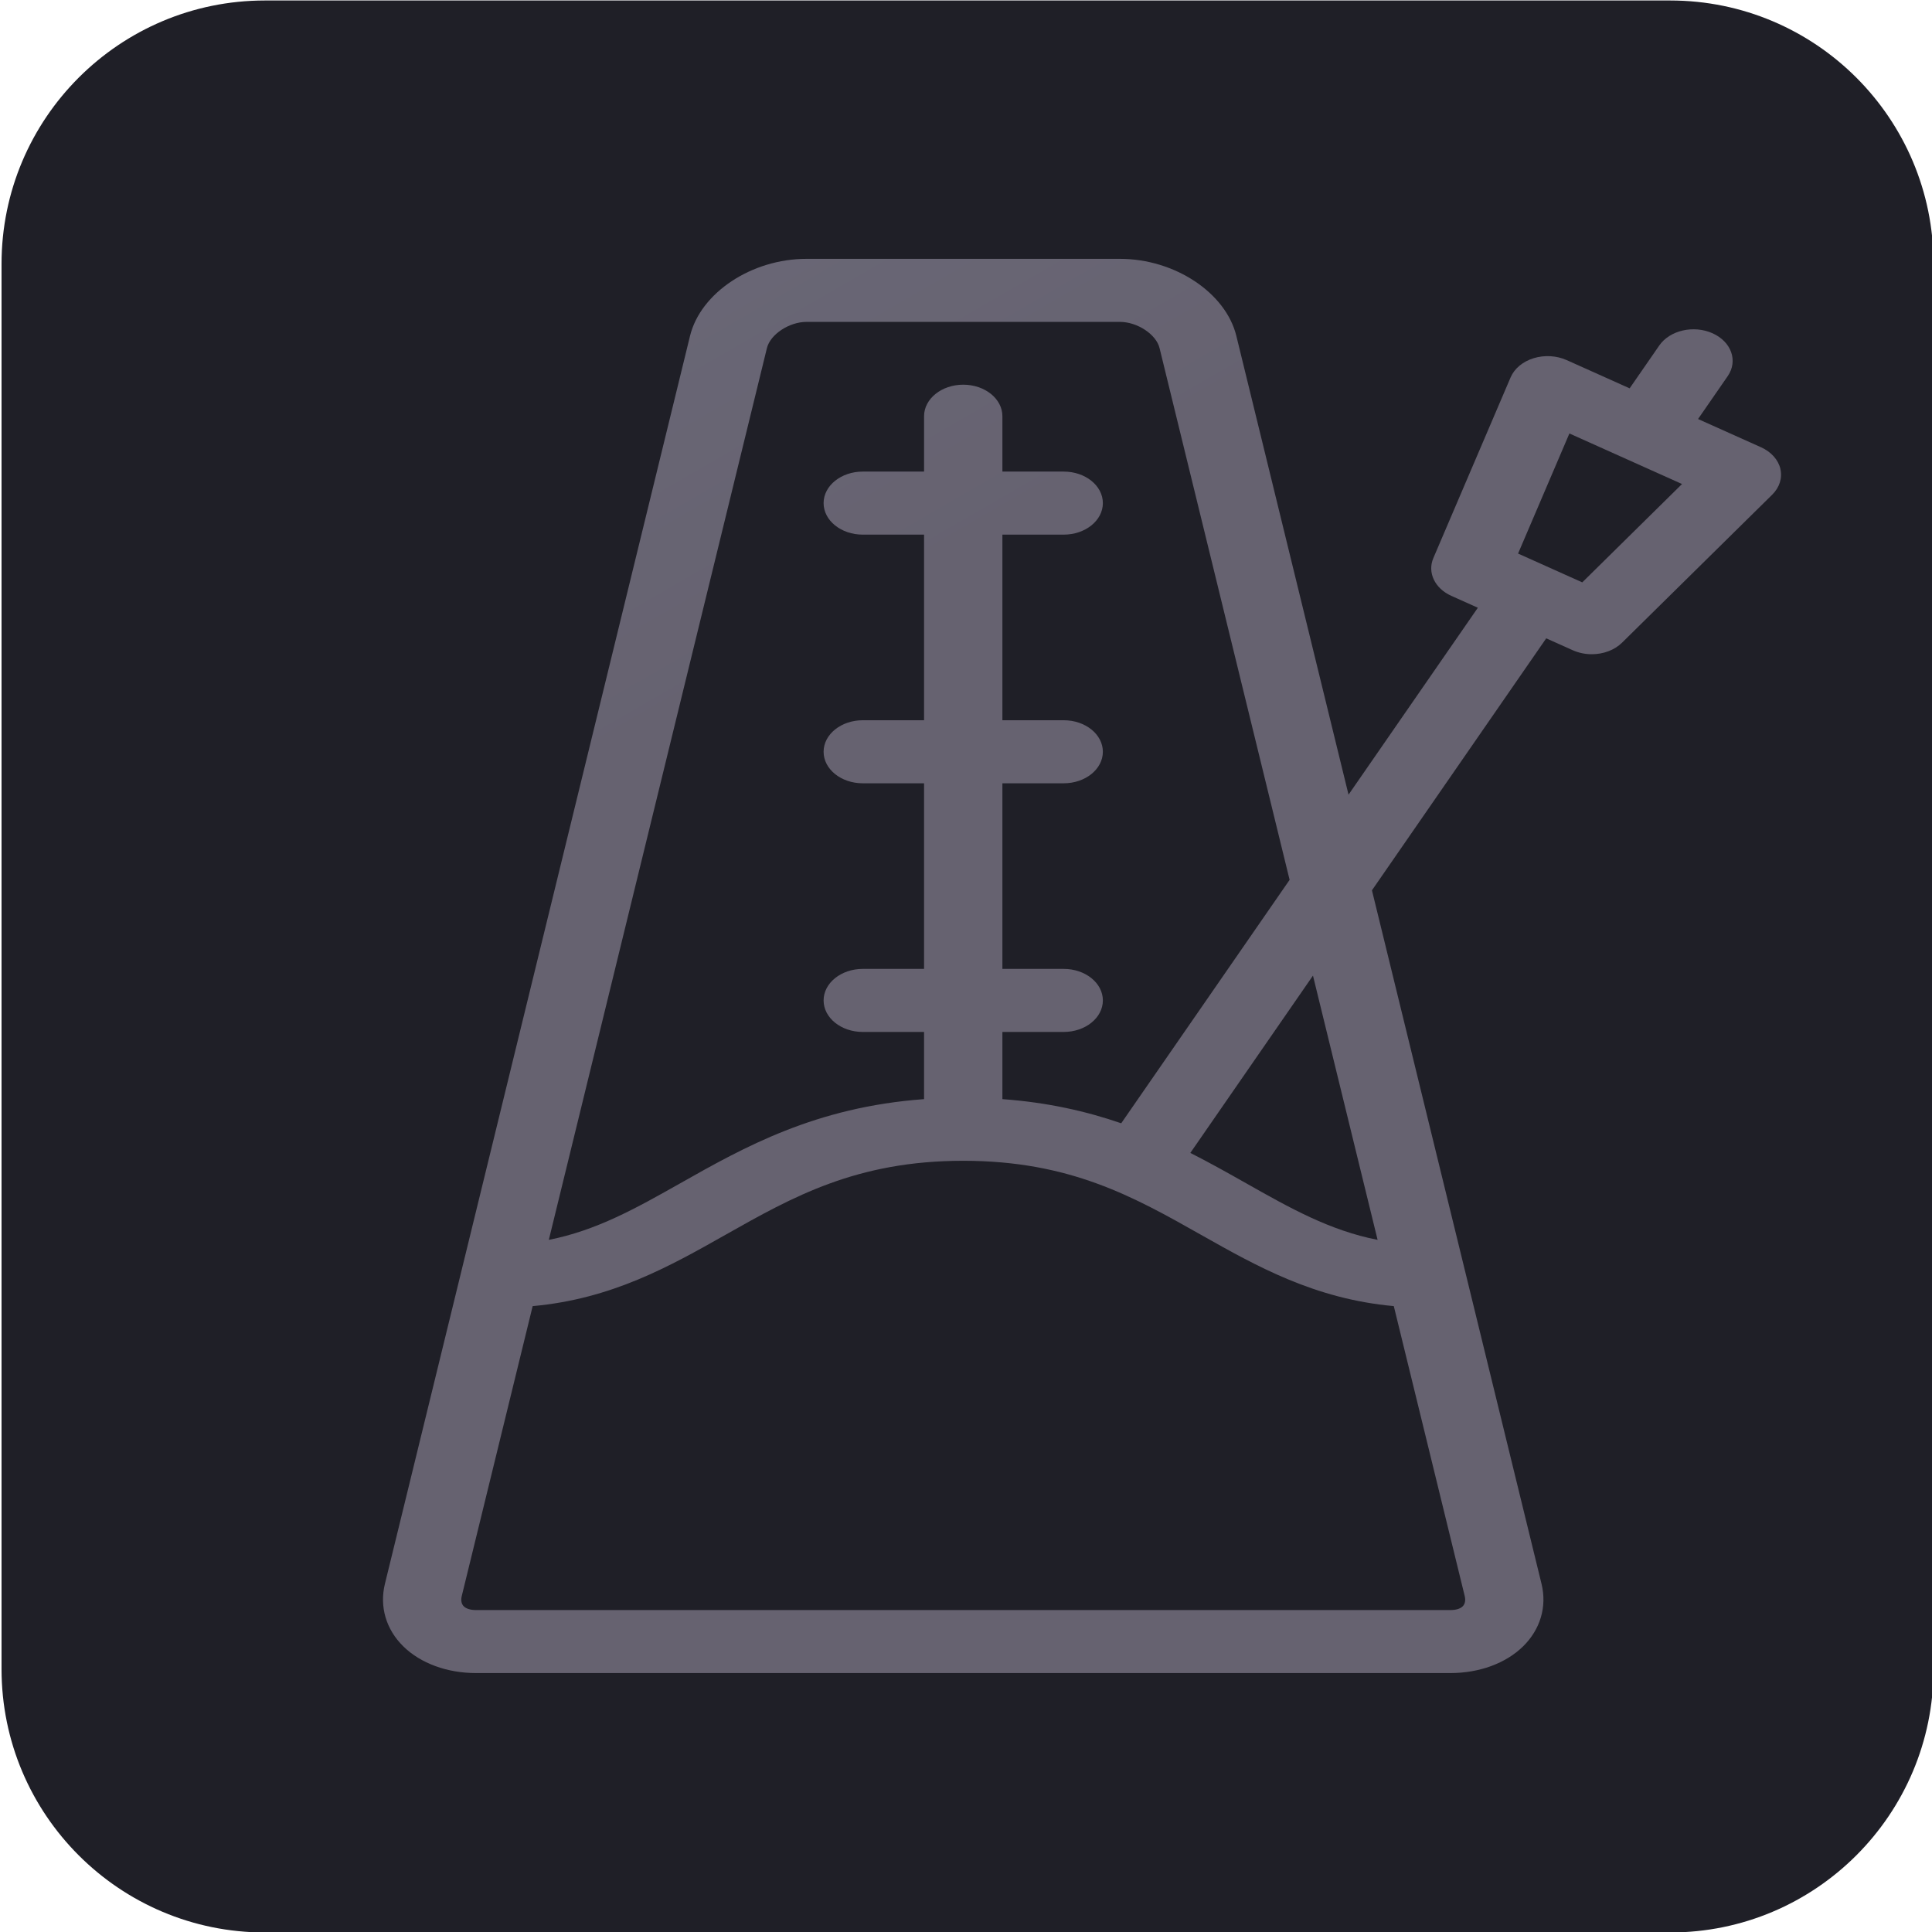
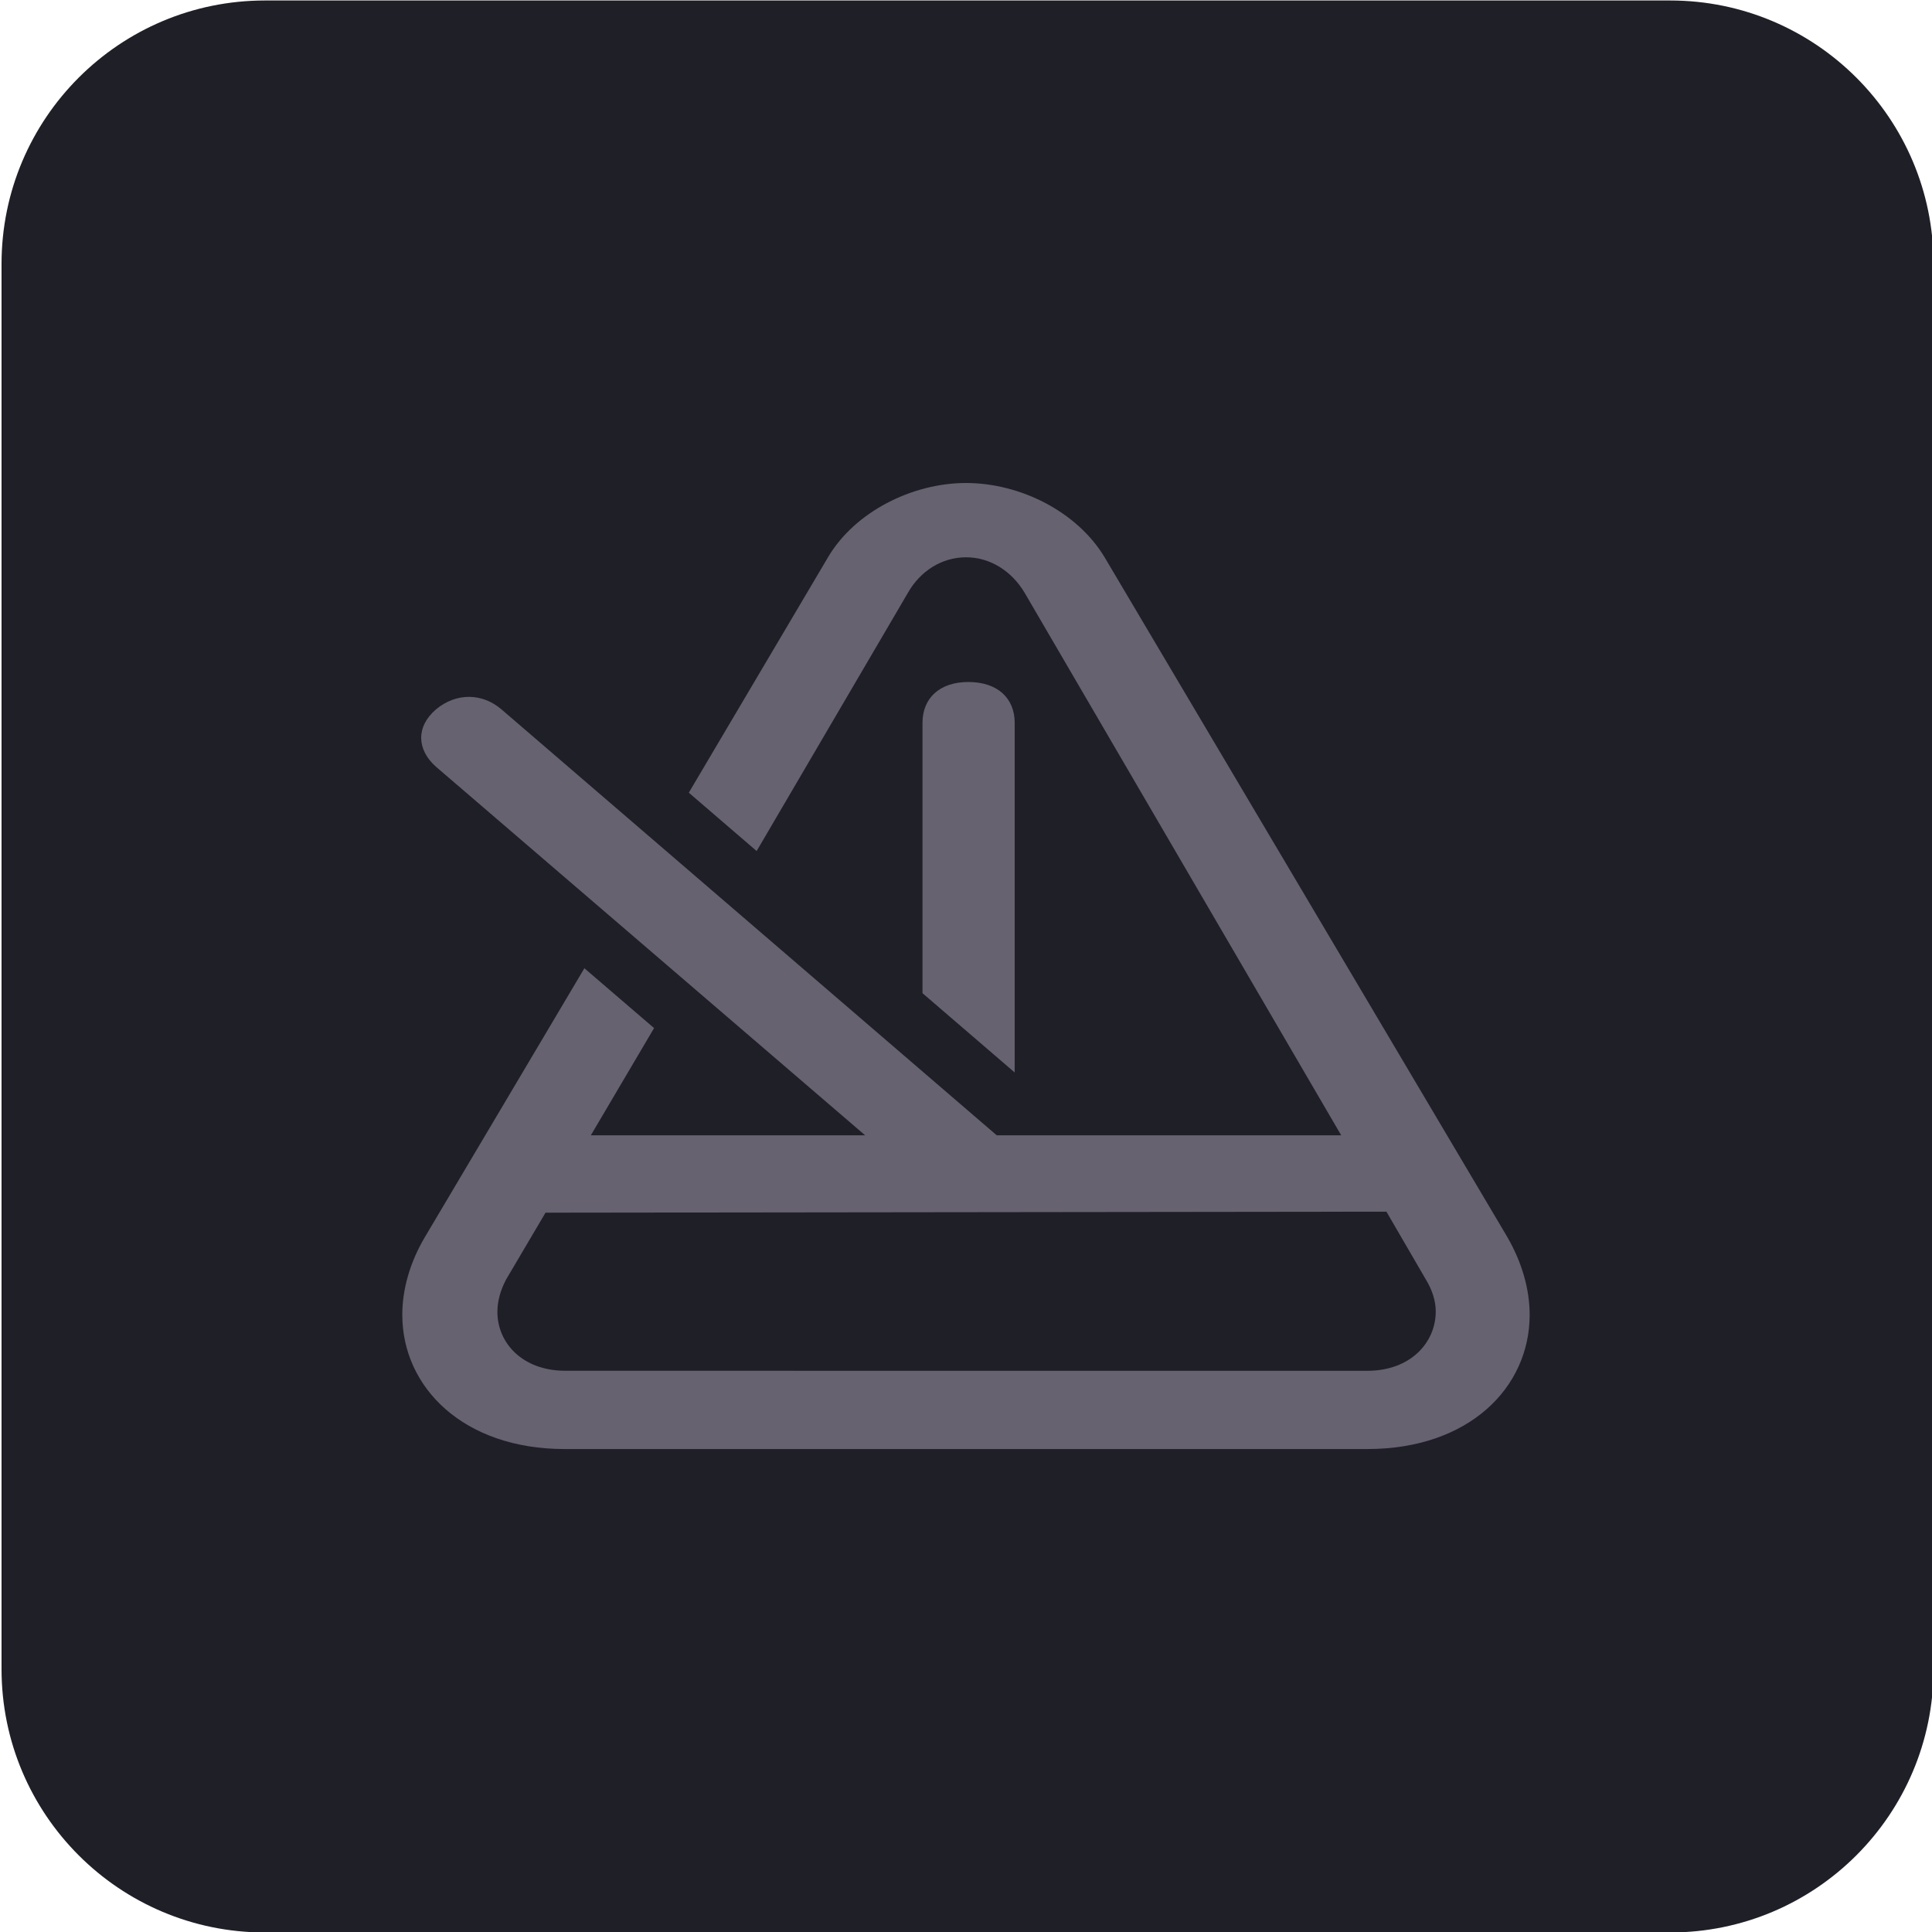
<svg xmlns="http://www.w3.org/2000/svg" version="1.1" id="Capa_1" x="0px" y="0px" viewBox="0 0 44 44" xml:space="preserve" width="44" height="44">
  <defs id="defs518">
-     <linearGradient id="paint0_linear" x1="14.392" y1="11" x2="26.392" y2="31.785" gradientUnits="userSpaceOnUse" gradientTransform="translate(-36.81741,-0.1064087)">
+     <linearGradient id="paint0_linear" x1="14.392" y1="11" x2="26.392" y2="31.785" gradientUnits="userSpaceOnUse" gradientTransform="translate(-67.13282,-7.252164)">
      <stop stop-color="#6E6E7E" id="stop6917" />
      <stop offset="1" stop-color="#666270" id="stop6919" />
    </linearGradient>
  </defs>
  <rect width="44" height="44" rx="6" fill="#17181D" id="rect1049" x="0.035" y="0.011" style="font-variation-settings:normal;opacity:1;vector-effect:none;fill:#1f1f27;fill-opacity:1;stroke-width:1;stroke-linecap:butt;stroke-linejoin:miter;stroke-miterlimit:4;stroke-dasharray:none;stroke-dashoffset:0;stroke-opacity:1;-inkscape-stroke:none;stop-color:#000000;stop-opacity:1" />
-   <path d="m 40.548,10.679 c -0.05,-0.209 -0.211,-0.389 -0.442,-0.493 l -1.434,-0.643 0.675,-0.976 c 0.24,-0.347 0.085,-0.784 -0.345,-0.977 -0.431,-0.193 -0.973,-0.068 -1.213,0.278 l -0.675,0.976 -1.434,-0.643 c -0.231,-0.103 -0.506,-0.119 -0.753,-0.043 -0.247,0.076 -0.438,0.236 -0.524,0.437 l -1.759,4.114 c -0.141,0.329 0.032,0.692 0.409,0.861 l 0.604,0.271 -2.945,4.257 -2.555,-10.448 c -0.241,-0.984 -1.405,-1.755 -2.651,-1.755 h -7.14 c -1.246,0 -2.41,0.771 -2.651,1.755 L 10.516,28.916 c -2.5e-4,0.002 -5.1e-4,0.002 -7.6e-4,0.003 l -1.749,7.152 c -0.127,0.52 0.026,1.039 0.42,1.425 0.394,0.386 0.997,0.607 1.655,0.607 h 22.19 c 0.658,0 1.261,-0.221 1.655,-0.607 0.394,-0.386 0.548,-0.905 0.421,-1.425 l -1.749,-7.154 c -1.3e-4,-2.1e-4 -1.3e-4,-4.11e-4 -1.3e-4,-4.11e-4 l -2.113,-8.64 3.969,-5.739 0.604,0.271 c 0.137,0.061 0.286,0.091 0.433,0.091 0.261,0 0.517,-0.092 0.691,-0.264 l 3.419,-3.37 c 0.167,-0.165 0.235,-0.38 0.185,-0.589 z M 17.466,7.928 c 0.076,-0.312 0.506,-0.597 0.901,-0.597 h 7.14 c 0.395,0 0.825,0.284 0.901,0.596 l 2.962,12.111 -3.835,5.544 c -0.786,-0.271 -1.671,-0.475 -2.706,-0.55 v -1.53 h 1.396 c 0.492,0 0.892,-0.321 0.892,-0.718 0,-0.397 -0.399,-0.718 -0.892,-0.718 h -1.396 v -4.227 h 1.396 c 0.492,0 0.892,-0.321 0.892,-0.718 0,-0.397 -0.399,-0.718 -0.892,-0.718 h -1.396 v -4.227 h 1.396 c 0.492,0 0.892,-0.321 0.892,-0.718 0,-0.397 -0.399,-0.718 -0.892,-0.718 h -1.396 V 9.479 c 0,-0.397 -0.399,-0.718 -0.892,-0.718 -0.492,0 -0.892,0.321 -0.892,0.718 v 1.261 h -1.396 c -0.492,0 -0.892,0.321 -0.892,0.718 0,0.397 0.399,0.718 0.892,0.718 h 1.396 v 4.227 h -1.396 c -0.492,0 -0.892,0.321 -0.892,0.718 0,0.397 0.399,0.718 0.892,0.718 h 1.396 v 4.227 h -1.396 c -0.492,0 -0.892,0.321 -0.892,0.718 0,0.397 0.399,0.718 0.892,0.718 h 1.396 v 1.53 c -2.477,0.181 -4.101,1.096 -5.55,1.915 -1.006,0.568 -1.908,1.076 -2.996,1.29 z m 15.844,28.657 c -0.055,0.054 -0.154,0.083 -0.278,0.083 h -22.19 c -0.124,0 -0.223,-0.03 -0.278,-0.083 -0.055,-0.054 -0.072,-0.137 -0.048,-0.236 l 1.615,-6.603 c 1.802,-0.163 3.115,-0.903 4.389,-1.623 1.536,-0.867 2.987,-1.687 5.417,-1.687 2.43,0 3.881,0.819 5.417,1.687 1.274,0.719 2.587,1.459 4.389,1.623 l 1.615,6.603 c 0.024,0.098 0.007,0.182 -0.048,0.236 z m -1.936,-8.348 c -1.089,-0.213 -1.991,-0.722 -2.996,-1.29 -0.404,-0.228 -0.822,-0.464 -1.269,-0.69 l 2.793,-4.038 z m 4.661,-14.974 -1.462,-0.656 1.169,-2.735 2.565,1.151 z" id="path483" style="fill:url(#paint0_linear);stroke-width:1;font-variation-settings:normal;opacity:1;vector-effect:none;fill-opacity:1;stroke-linecap:butt;stroke-linejoin:miter;stroke-miterlimit:4;stroke-dasharray:none;stroke-dashoffset:0;stroke-opacity:1;-inkscape-stroke:none;stop-color:#000000;stop-opacity:1" />
+   <path d="M 13.309,22.051 9.677,28.173 c -0.343,0.579 -0.515,1.193 -0.515,1.772 0,1.647 1.387,3.056 3.698,3.056 h 18.279 c 2.325,0 3.698,-1.408 3.698,-3.056 0,-0.579 -0.172,-1.193 -0.515,-1.783 L 25.157,12.692 c -0.621,-1.034 -1.915,-1.692 -3.157,-1.692 -1.228,0 -2.536,0.659 -3.143,1.692 l -3.17,5.361 1.545,1.329 3.447,-5.884 c 0.277,-0.488 0.766,-0.806 1.321,-0.806 0.555,0 1.043,0.318 1.334,0.806 l 7.211,12.358 H 22.7 L 11.421,16.156 c -0.436,-0.375 -1.03,-0.386 -1.492,0 -0.462,0.398 -0.436,0.92 0,1.306 l 9.774,8.394 h -6.247 l 1.44,-2.442 z m 9.8,2.374 v -7.962 c 0,-0.568 -0.396,-0.931 -1.057,-0.931 -0.647,0 -1.043,0.363 -1.043,0.931 v 6.156 z m -10.236,6.793 c -0.977,0 -1.545,-0.636 -1.545,-1.34 0,-0.239 0.066,-0.488 0.198,-0.738 l 0.898,-1.522 19.151,-0.023 0.898,1.545 c 0.145,0.238 0.225,0.488 0.225,0.727 0,0.716 -0.581,1.352 -1.559,1.352 z" id="path1" style="font-variation-settings:normal;opacity:1;vector-effect:none;fill:url(#paint0_linear);fill-opacity:1;stroke-width:1;stroke-linecap:butt;stroke-linejoin:miter;stroke-miterlimit:4;stroke-dasharray:none;stroke-dashoffset:0;stroke-opacity:1;-inkscape-stroke:none;stop-color:#000000;stop-opacity:1" />
</svg>
